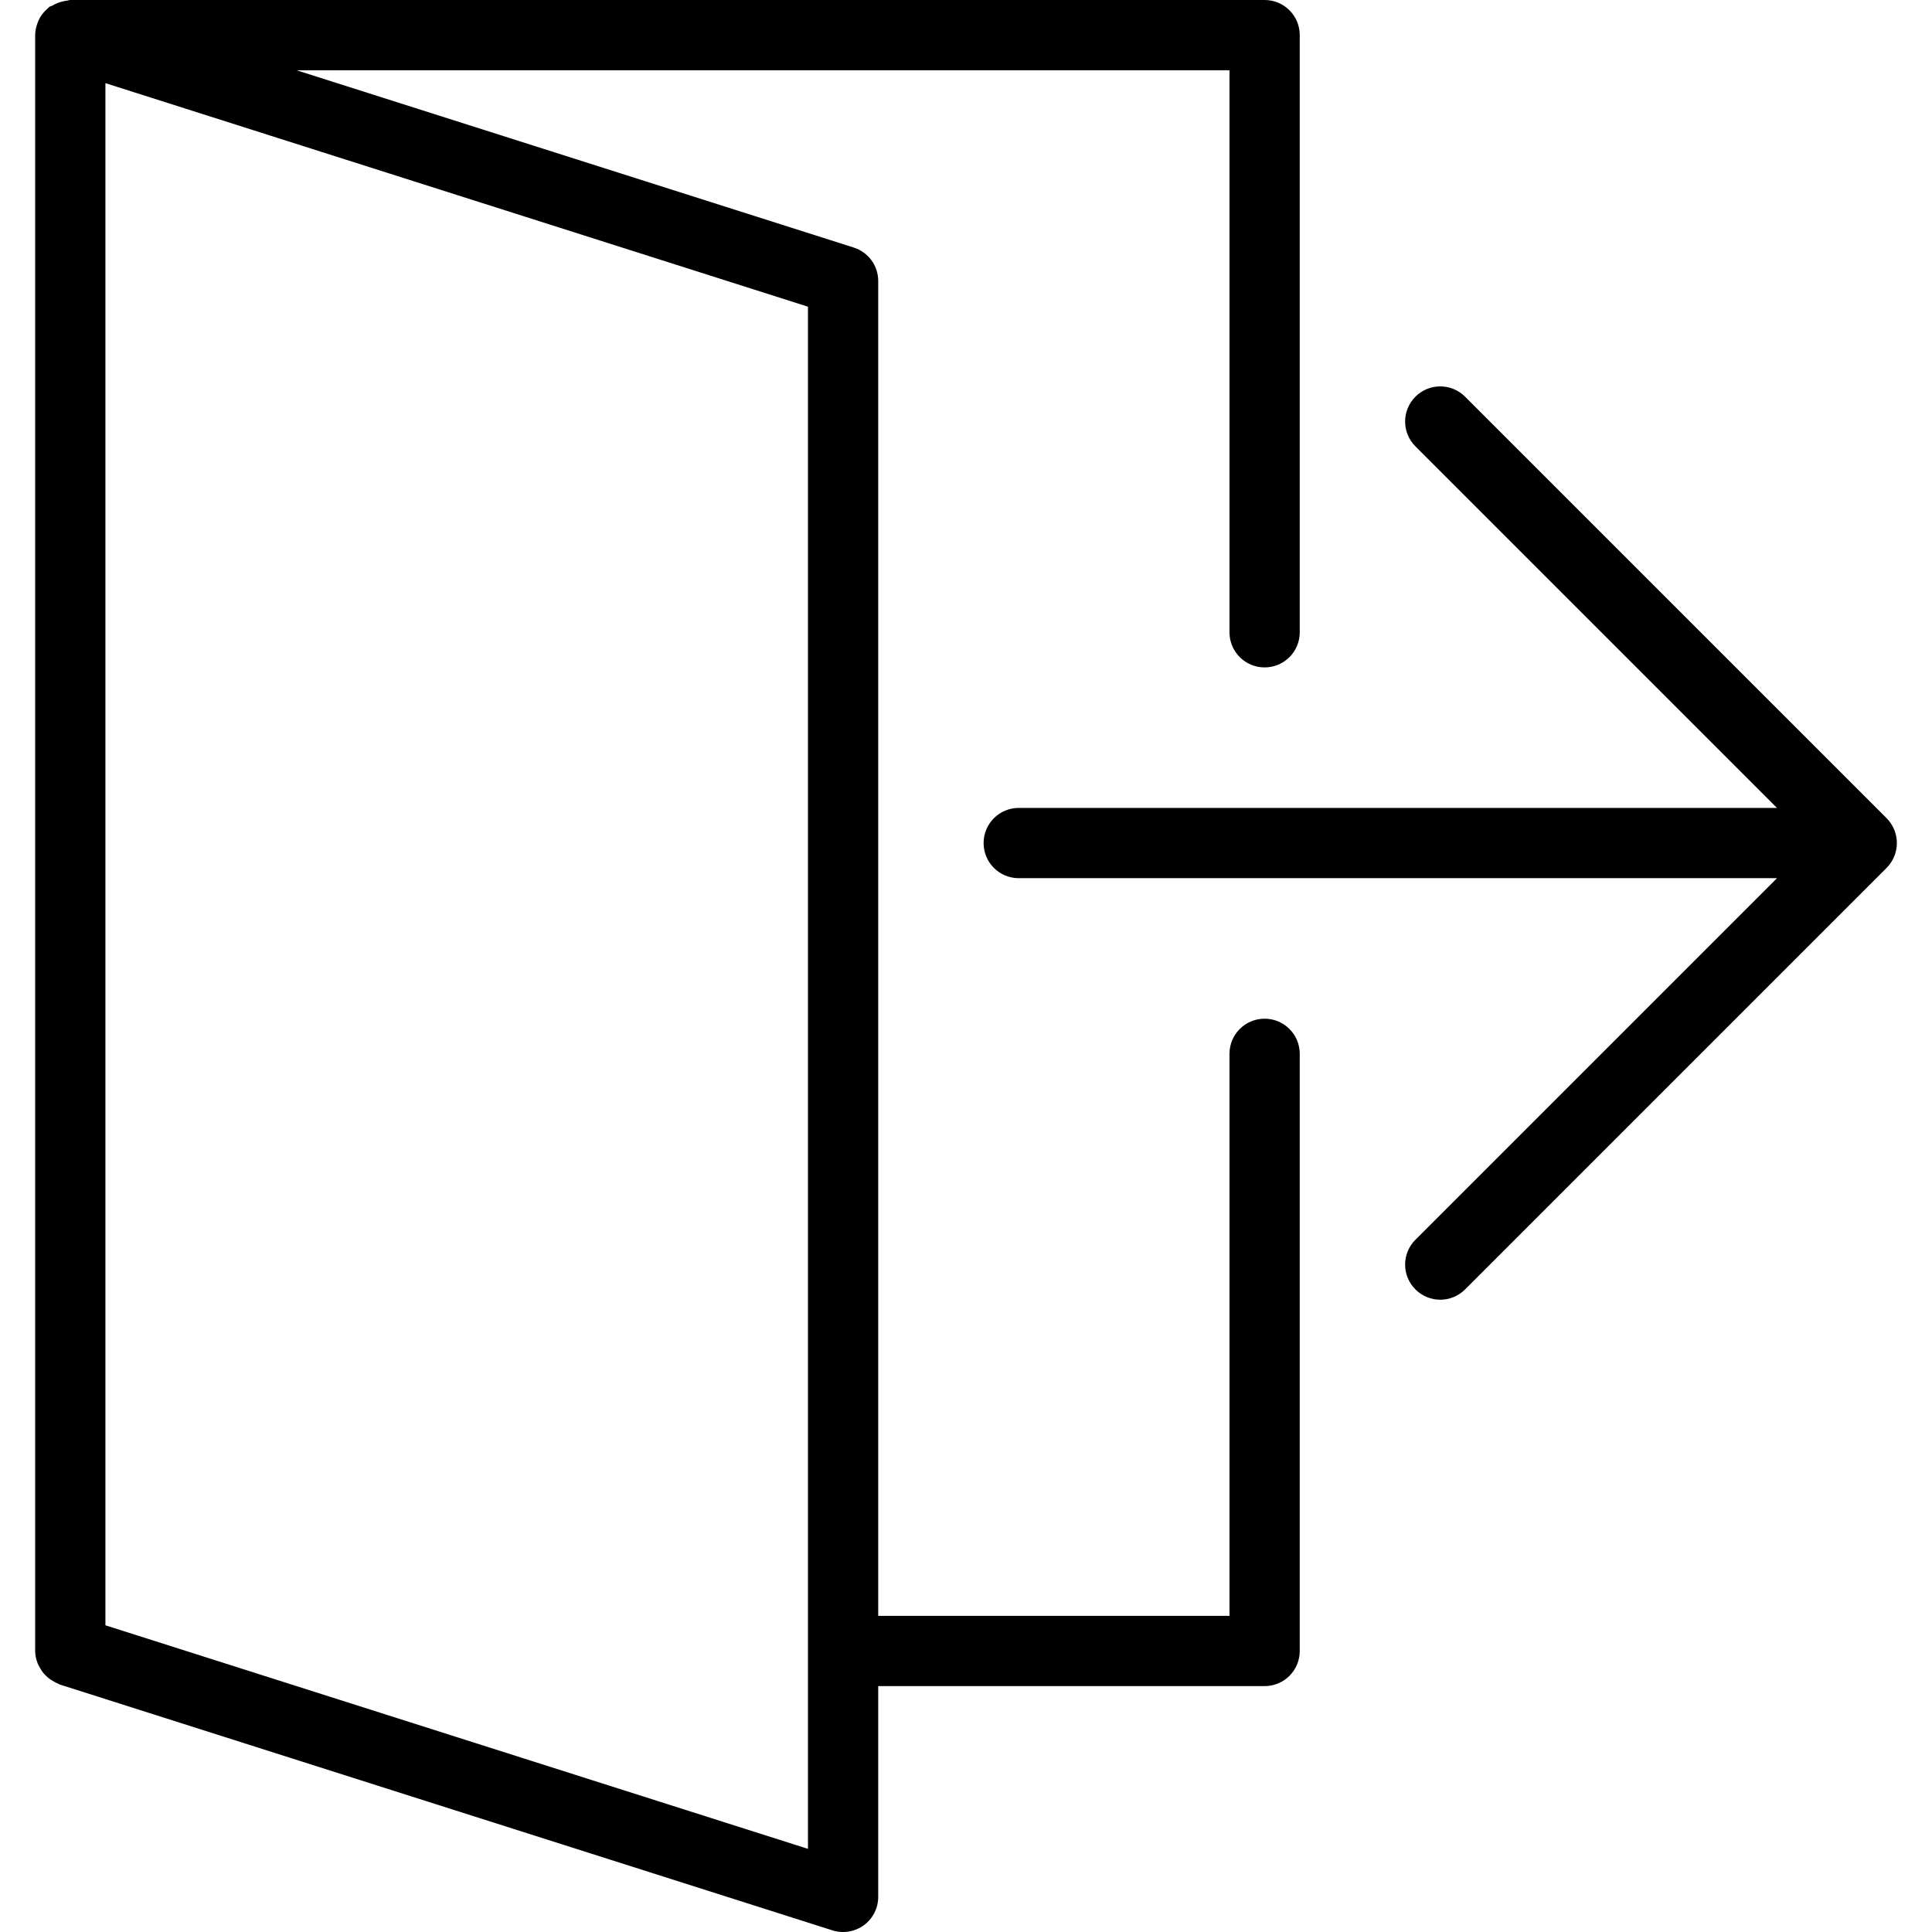
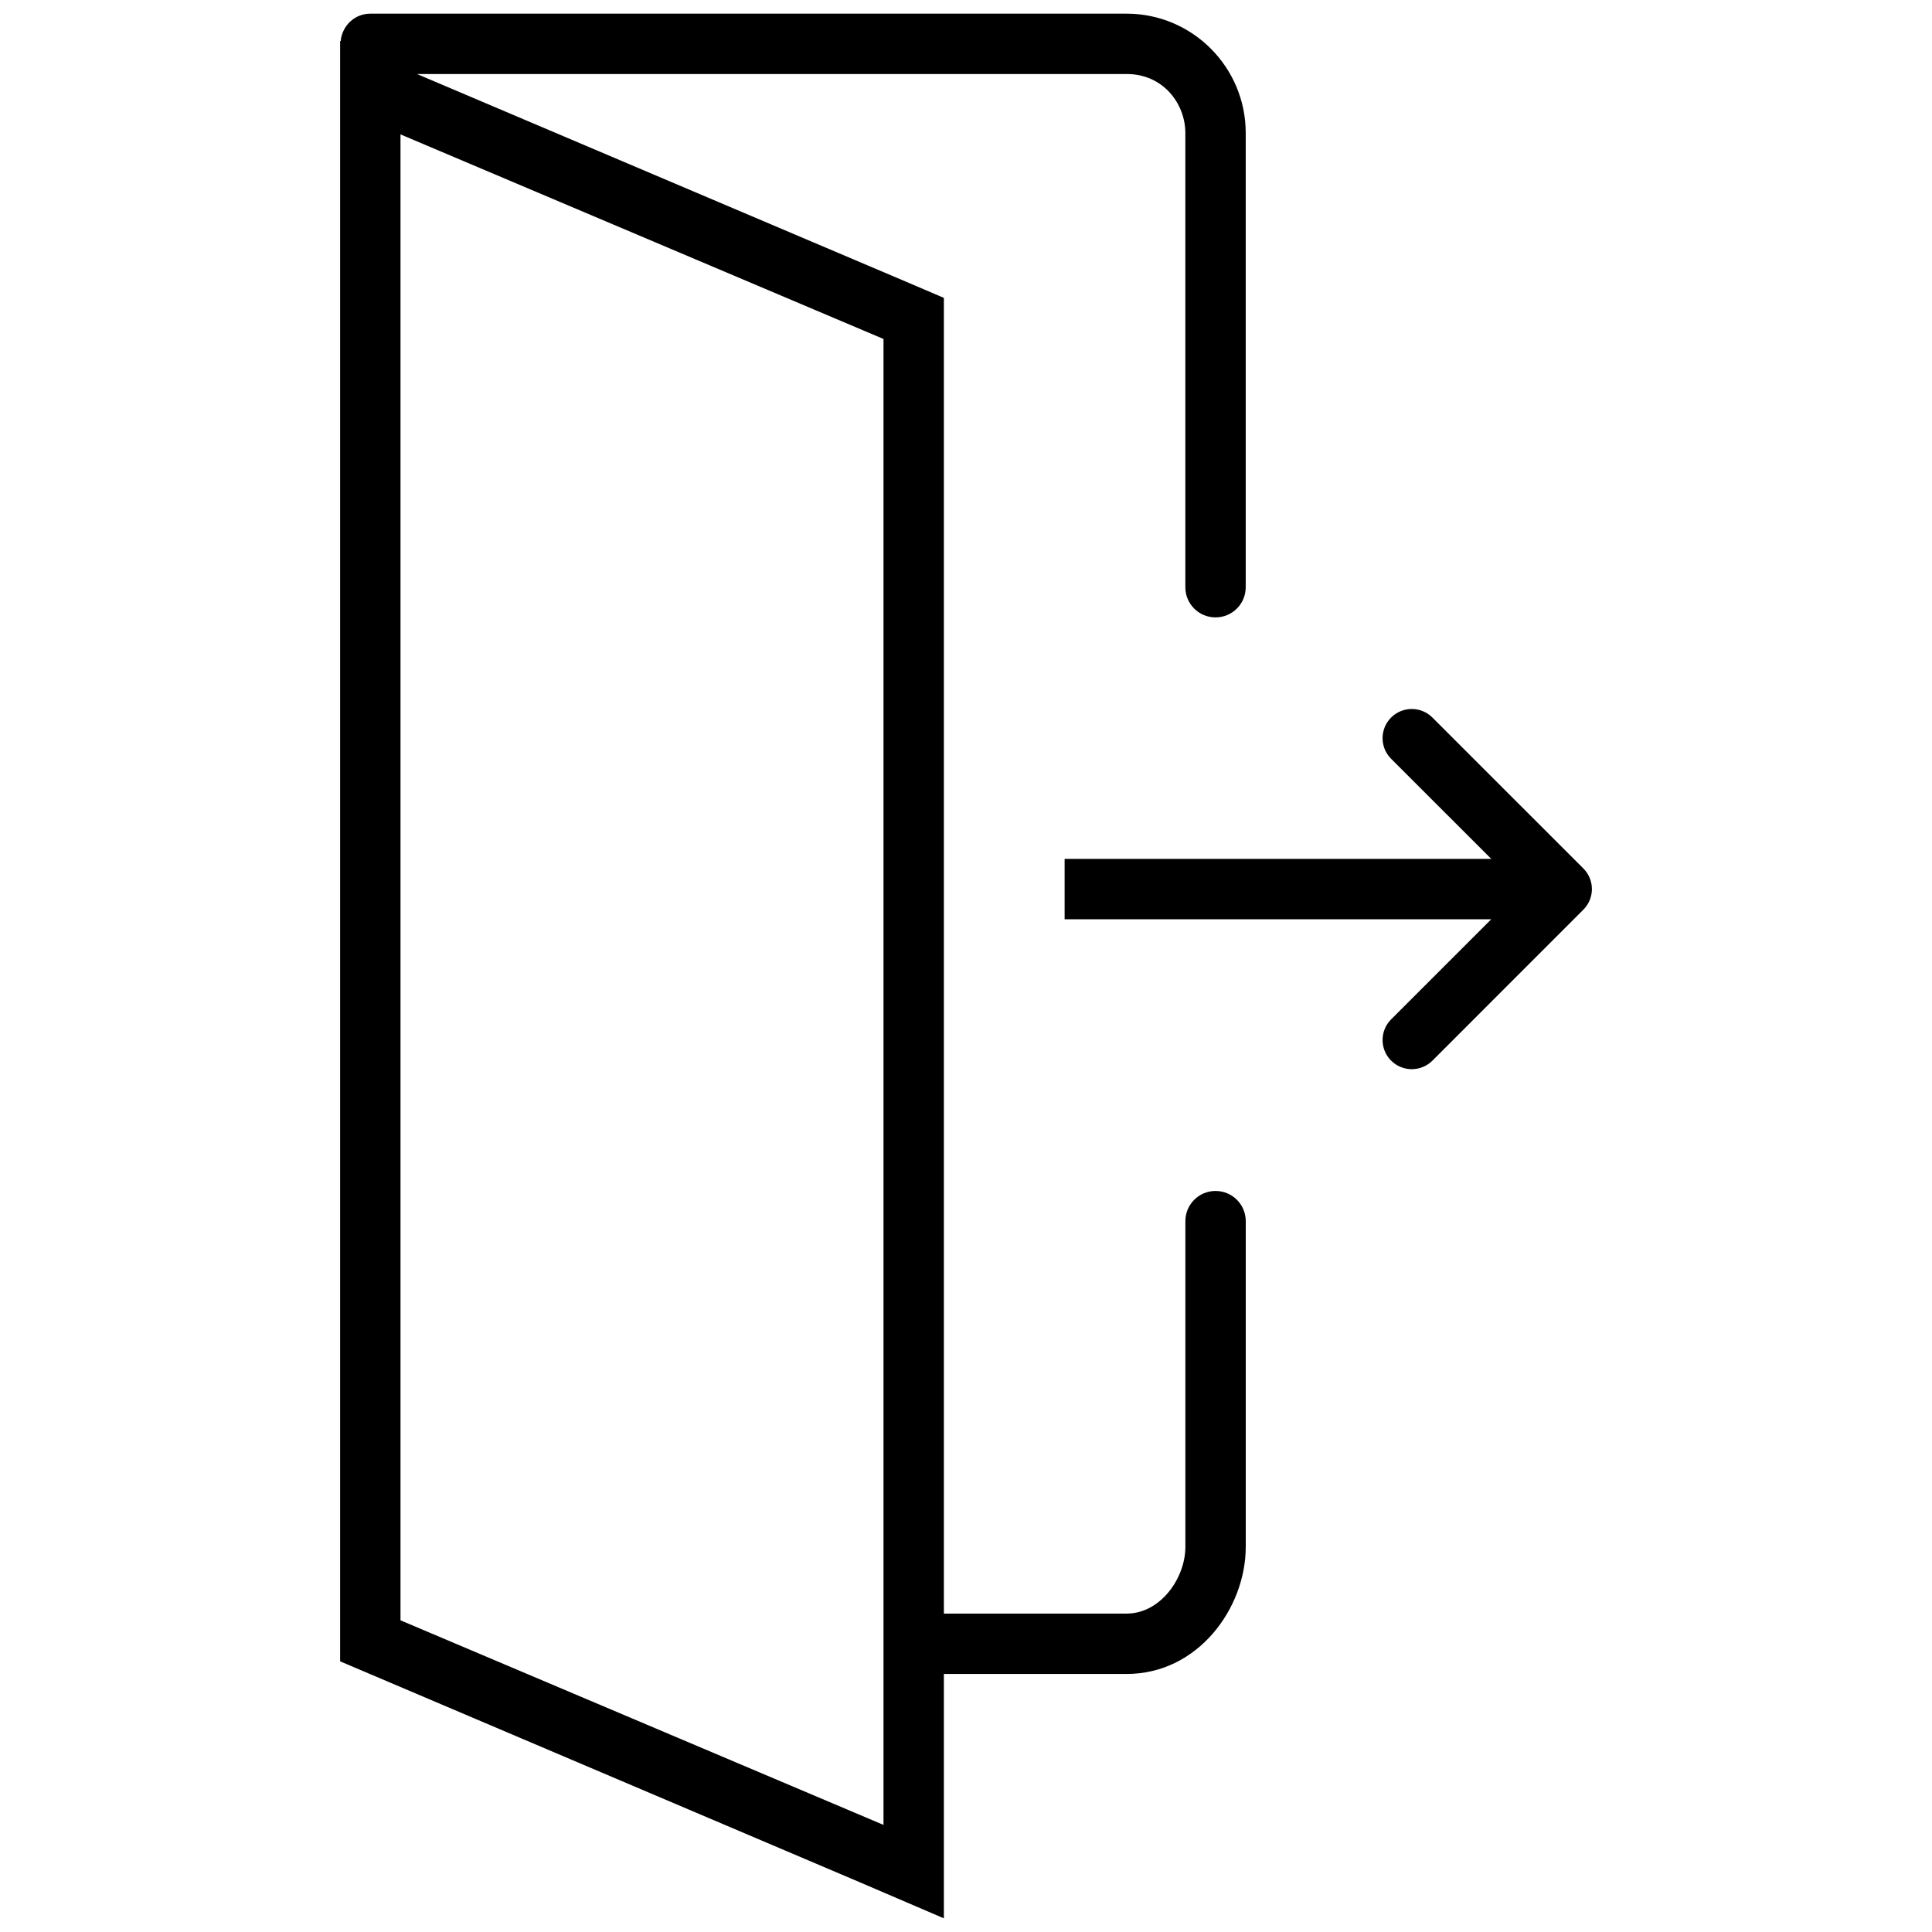
- <svg xmlns="http://www.w3.org/2000/svg" version="1.1" id="Capa_1" x="0px" y="0px" viewBox="0 0 55 55" style="enable-background:new 0 0 55 55;" xml:space="preserve">
-   <g>
-     <path d="M53.924,24.382c0.101-0.244,0.101-0.519,0-0.764c-0.051-0.123-0.125-0.234-0.217-0.327L41.708,11.293   c-0.391-0.391-1.023-0.391-1.414,0s-0.391,1.023,0,1.414L50.587,23H29.001c-0.553,0-1,0.447-1,1s0.447,1,1,1h21.586L40.294,35.293   c-0.391,0.391-0.391,1.023,0,1.414C40.489,36.902,40.745,37,41.001,37s0.512-0.098,0.707-0.293l11.999-11.999   C53.799,24.616,53.873,24.505,53.924,24.382z" />
-     <path d="M36.001,29c-0.553,0-1,0.447-1,1v16h-10V8c0-0.436-0.282-0.821-0.697-0.953L8.442,2h26.559v16c0,0.553,0.447,1,1,1   s1-0.447,1-1V1c0-0.553-0.447-1-1-1h-34c-0.032,0-0.06,0.015-0.091,0.018C1.854,0.023,1.805,0.036,1.752,0.05   C1.658,0.075,1.574,0.109,1.493,0.158C1.467,0.174,1.436,0.174,1.411,0.192C1.38,0.215,1.356,0.244,1.328,0.269   c-0.017,0.016-0.035,0.03-0.051,0.047C1.201,0.398,1.139,0.489,1.093,0.589c-0.009,0.02-0.014,0.04-0.022,0.06   C1.029,0.761,1.001,0.878,1.001,1v46c0,0.125,0.029,0.243,0.072,0.355c0.014,0.037,0.035,0.068,0.053,0.103   c0.037,0.071,0.079,0.136,0.132,0.196c0.029,0.032,0.058,0.061,0.09,0.09c0.058,0.051,0.123,0.093,0.193,0.13   c0.037,0.02,0.071,0.041,0.111,0.056c0.017,0.006,0.03,0.018,0.047,0.024l22,7C23.797,54.984,23.899,55,24.001,55   c0.21,0,0.417-0.066,0.59-0.192c0.258-0.188,0.41-0.488,0.41-0.808v-6h11c0.553,0,1-0.447,1-1V30   C37.001,29.447,36.553,29,36.001,29z M23.001,52.633l-20-6.364V2.367l20,6.364V52.633z" />
+ <svg xmlns="http://www.w3.org/2000/svg" version="1.1" id="Layer_1" x="0px" y="0px" viewBox="0 0 64 64" enable-background="new 0 0 64 64" xml:space="preserve">
+   <g id="Exit_1_">
+     <path d="M52.45,28.768l-5-4.999c-0.377-0.377-0.99-0.377-1.367,0   c-0.378,0.378-0.378,0.99,0,1.367l3.317,3.316H35.267v2h14.132l-3.316,3.316   c-0.378,0.378-0.378,0.99,0,1.367c0.188,0.188,0.437,0.283,0.684,0.283   c0.247,0,0.495-0.095,0.684-0.283l5-5.001c0.182-0.182,0.283-0.428,0.283-0.684   C52.733,29.195,52.632,28.95,52.45,28.768z" />
+     <path d="M40.267,39.452c-0.553,0-1,0.447-1,1v10.79c0,1.043-0.831,2.21-1.943,2.21   h-6.057V11.239V9.868L30.019,9.334L14.077,2.564l-0.261-0.112h23.507   c1.217,0,1.943,0.992,1.943,1.951v15.049c0,0.553,0.447,1,1,1c0.553,0,1-0.447,1-1V4.404   c0-2.179-1.769-3.951-3.943-3.951H12.267c-0.522,0-0.936,0.403-0.982,0.912   L11.267,1.357V1.452V55.034l17.186,7.306l2.814,1.207v-3.095v-5h6.057   c2.358,0,3.943-2.177,3.943-4.21V40.452   C41.267,39.9,40.819,39.452,40.267,39.452z M29.267,11.239v49.213l-16-6.777   V4.452l15.991,6.773l0.009,0.004V11.239z" />
  </g>
  <g>
</g>
  <g>
</g>
  <g>
</g>
  <g>
</g>
  <g>
</g>
  <g>
</g>
  <g>
</g>
  <g>
</g>
  <g>
</g>
  <g>
</g>
  <g>
</g>
  <g>
</g>
  <g>
</g>
  <g>
</g>
  <g>
</g>
</svg>
